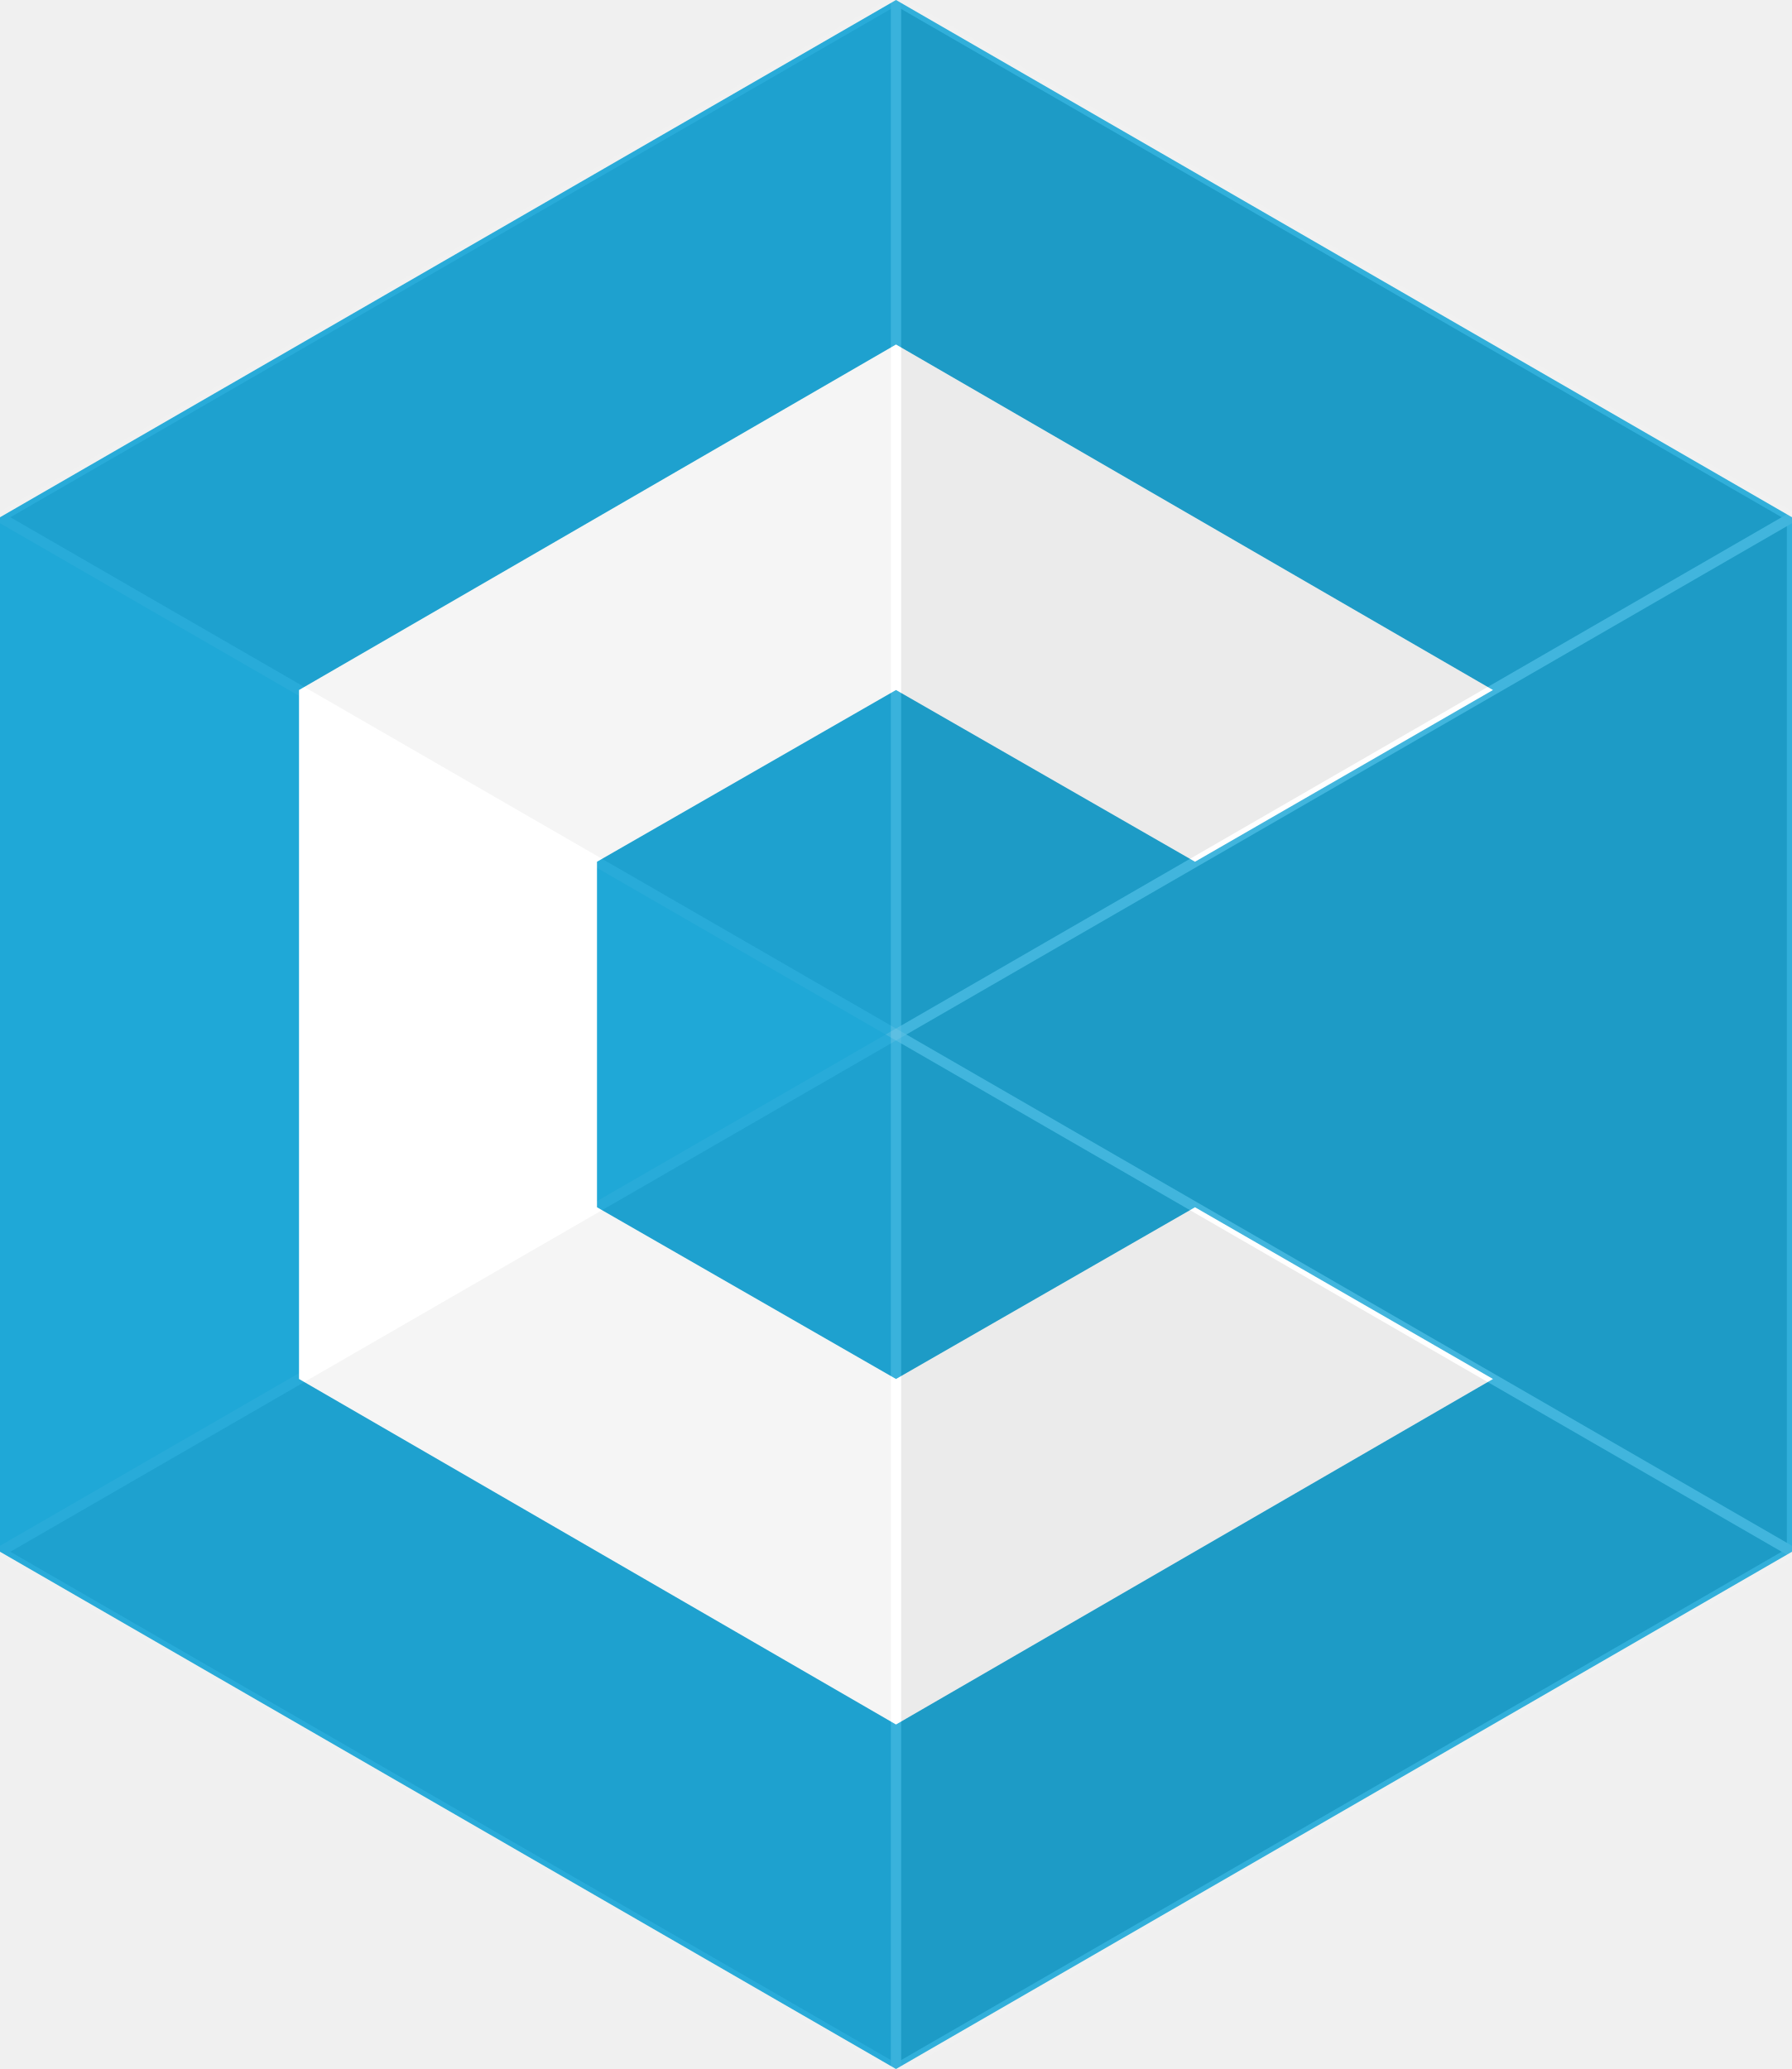
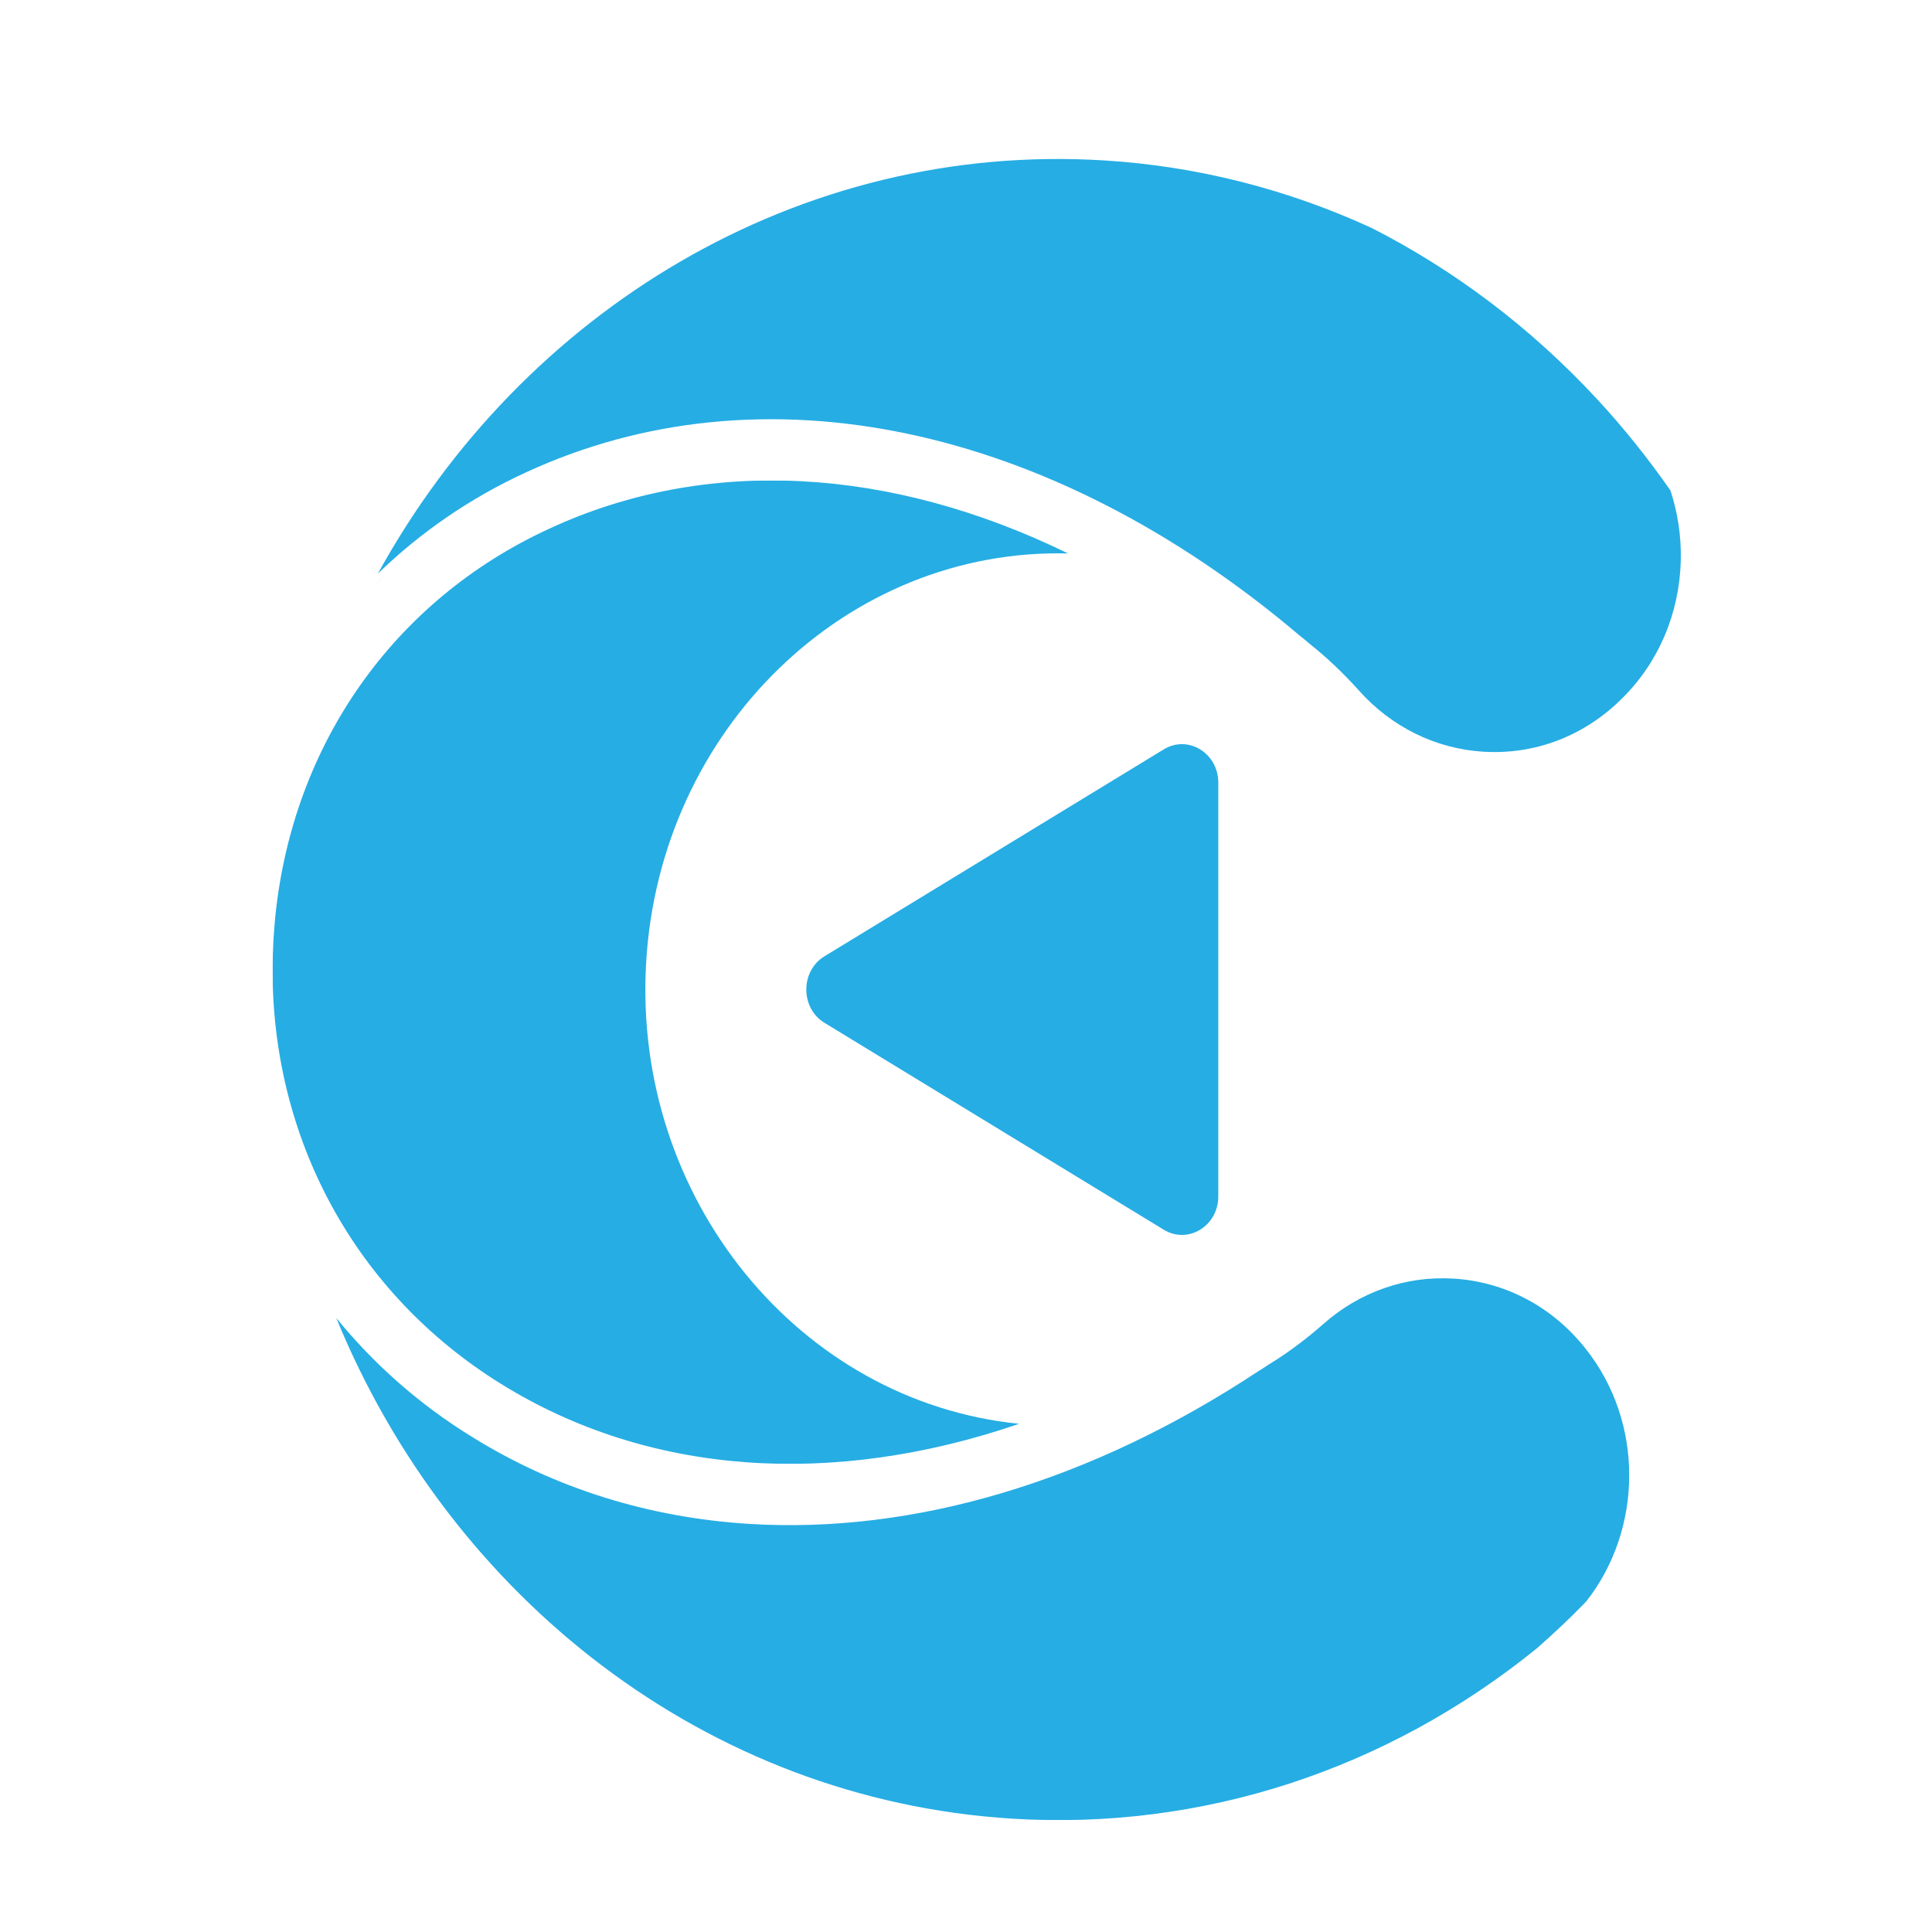
- <svg xmlns="http://www.w3.org/2000/svg" version="1.1" id="Warstwa_1" x="0px" y="0px" width="173.2px" height="200px" viewBox="0 0 173.2 200" style="enable-background:new 0 0 173.2 200;" xml:space="preserve">
-   <style type="text/css">
- 	.st0{fill:#1FA8D7;}
- 	.st1{fill:#FFFFFF;}
- 	.st2{opacity:4.000000e-02;stroke:#FFFFFF;stroke-miterlimit:10;}
- 	.st3{opacity:8.000000e-02;stroke:#FFFFFF;stroke-miterlimit:10;}
- 	.st4{opacity:0;stroke:#FFFFFF;stroke-miterlimit:10;}
- 	.st5{fill:#333333;}
- 	.st6{fill:#1EA7D6;}
- </style>
-   <polygon class="st0" points="0,150 0,50 86.6,0 173.2,50 173.2,150 86.6,200 " />
-   <polygon class="st1" points="86.6,133.3 57.7,116.7 57.7,83.3 86.6,66.7 115.5,83.3 144.3,66.7 86.6,33.3 28.9,66.7 28.9,133.3   86.6,166.7 144.3,133.3 115.5,116.7 " />
-   <polygon class="st2" points="0,50 86.6,100 86.6,0 " />
-   <polygon class="st2" points="0,150 86.6,200 86.6,100 " />
-   <polygon class="st3" points="86.6,100 173.2,150 173.2,50 " />
-   <polygon class="st4" points="86.6,100 0,50 0,150 " />
-   <polygon class="st3" points="173.2,150 86.6,100 86.6,200 " />
-   <polygon class="st3" points="173.2,50 86.6,0 86.6,100 " />
-   <g>
-     <path class="st5" d="M290.4,127.3c1,0,1.8,0.4,2.6,1.1l7.2,7.8c-4,4.9-8.8,8.7-14.6,11.3c-5.8,2.6-12.7,3.9-20.8,3.9   c-7.2,0-13.8-1.2-19.5-3.7c-5.8-2.5-10.7-5.9-14.8-10.3c-4.1-4.4-7.2-9.7-9.4-15.8c-2.2-6.1-3.3-12.8-3.3-20   c0-7.3,1.2-14.1,3.6-20.1c2.4-6.1,5.8-11.4,10.3-15.8c4.4-4.4,9.7-7.8,15.8-10.3c6.1-2.5,12.9-3.7,20.4-3.7c7.2,0,13.6,1.2,19,3.5   c5.4,2.3,10.1,5.4,13.9,9.2l-6.1,8.4c-0.4,0.5-0.8,1-1.4,1.4c-0.6,0.4-1.3,0.6-2.3,0.6c-1,0-2.1-0.4-3.2-1.2s-2.5-1.7-4.1-2.6   c-1.7-0.9-3.8-1.8-6.3-2.6c-2.5-0.8-5.8-1.2-9.7-1.2c-4.6,0-8.8,0.8-12.7,2.4c-3.8,1.6-7.2,3.9-9.9,6.9s-4.9,6.6-6.5,10.8   c-1.6,4.3-2.3,9-2.3,14.3c0,5.5,0.8,10.4,2.3,14.6c1.6,4.3,3.7,7.9,6.3,10.8c2.7,2.9,5.8,5.2,9.4,6.7c3.6,1.6,7.5,2.3,11.6,2.3   c2.5,0,4.7-0.1,6.7-0.4c2-0.3,3.8-0.7,5.5-1.3c1.7-0.6,3.3-1.3,4.8-2.3c1.5-0.9,3-2.1,4.5-3.4c0.4-0.4,0.9-0.7,1.4-1   C289.3,127.4,289.9,127.3,290.4,127.3z" />
-     <path class="st5" d="M407.5,101.5c0,7.2-1.2,13.8-3.6,19.9c-2.4,6.1-5.7,11.4-10.1,15.8c-4.3,4.5-9.5,7.9-15.6,10.4   c-6.1,2.5-12.8,3.7-20.2,3.7c-7.4,0-14.1-1.2-20.2-3.7c-6.1-2.5-11.3-6-15.7-10.4c-4.3-4.5-7.7-9.7-10.1-15.8   c-2.4-6.1-3.6-12.7-3.6-19.9c0-7.2,1.2-13.8,3.6-19.9c2.4-6.1,5.7-11.4,10.1-15.8c4.3-4.5,9.6-7.9,15.7-10.4   c6.1-2.5,12.8-3.7,20.2-3.7c7.4,0,14.1,1.3,20.2,3.8c6.1,2.5,11.3,6,15.6,10.4c4.3,4.4,7.7,9.7,10.1,15.8   C406.3,87.7,407.5,94.3,407.5,101.5z M388.9,101.5c0-5.4-0.7-10.2-2.1-14.4c-1.4-4.3-3.5-7.9-6.1-10.8c-2.7-3-5.9-5.2-9.7-6.8   c-3.8-1.6-8.1-2.4-12.9-2.4c-4.8,0-9.1,0.8-12.9,2.4c-3.8,1.6-7.1,3.8-9.8,6.8c-2.7,3-4.7,6.6-6.2,10.8c-1.4,4.3-2.2,9.1-2.2,14.4   c0,5.4,0.7,10.2,2.2,14.4c1.4,4.3,3.5,7.9,6.2,10.8c2.7,2.9,5.9,5.2,9.8,6.8c3.8,1.6,8.1,2.4,12.9,2.4c4.8,0,9.1-0.8,12.9-2.4   c3.8-1.6,7-3.8,9.7-6.8c2.7-2.9,4.7-6.5,6.1-10.8C388.2,111.7,388.9,106.9,388.9,101.5z" />
-     <path class="st5" d="M440.6,112.2v38.1h-18.2V52.7h29.8c6.7,0,12.4,0.7,17.1,2.1c4.7,1.4,8.6,3.3,11.7,5.8c3,2.5,5.3,5.4,6.7,8.9   c1.4,3.4,2.1,7.2,2.1,11.4c0,3.3-0.5,6.4-1.5,9.3c-1,2.9-2.4,5.6-4.2,8c-1.8,2.4-4.1,4.5-6.8,6.3c-2.7,1.8-5.7,3.2-9.1,4.3   c2.3,1.3,4.3,3.2,5.9,5.6l24.4,36h-16.3c-1.6,0-2.9-0.3-4-0.9c-1.1-0.6-2-1.5-2.8-2.7l-20.5-31.3c-0.8-1.2-1.6-2-2.5-2.5   c-0.9-0.5-2.3-0.7-4.1-0.7H440.6z M440.6,99.1h11.3c3.4,0,6.4-0.4,8.9-1.3c2.5-0.9,4.6-2,6.3-3.5c1.6-1.5,2.9-3.3,3.7-5.4   c0.8-2.1,1.2-4.3,1.2-6.8c0-4.9-1.6-8.8-4.9-11.4c-3.3-2.7-8.2-4-15-4h-11.6V99.1z" />
-     <path class="st5" d="M571.8,52.7v14.4h-43.3v27.1h34.1v14h-34.1v27.6h43.3v14.5h-61.6V52.7H571.8z" />
-     <path class="st6" d="M626.8,135.7c3.5,0,6.6-0.6,9.4-1.8c2.8-1.2,5.1-2.8,7-4.9c1.9-2.1,3.4-4.7,4.4-7.7c1-3,1.5-6.4,1.5-10.1V52.7   h18.2v58.5c0,5.8-0.9,11.2-2.8,16.1c-1.9,4.9-4.6,9.2-8.1,12.8c-3.5,3.6-7.8,6.4-12.8,8.4s-10.6,3-16.9,3s-11.9-1-16.9-3   s-9.2-4.8-12.7-8.4c-3.5-3.6-6.2-7.8-8-12.8c-1.9-4.9-2.8-10.3-2.8-16.1V52.7h18.2v58.4c0,3.7,0.5,7.1,1.5,10.1   c1,3,2.5,5.6,4.4,7.7c1.9,2.1,4.2,3.8,7,5C620.1,135.1,623.3,135.7,626.8,135.7z" />
-     <path class="st6" d="M706.2,150.3H688V52.7h18.2V150.3z" />
+ <svg xmlns="http://www.w3.org/2000/svg" width="100" height="100" viewBox="0 0 100 100" fill="none">
+   <g clip-path="url(#clip0)">
+     <rect width="100" height="100" fill="white" />
+     <path fill-rule="evenodd" clip-rule="evenodd" d="M19.982 29.691L19.983 29.69C19.542 30.134 19.111 30.589 18.692 31.054C19.111 30.589 19.541 30.134 19.982 29.691" fill="#9C9C9C" />
+     <mask id="mask0" mask-type="alpha" maskUnits="userSpaceOnUse" x="14" y="24" width="42" height="52">
+       <path fill-rule="evenodd" clip-rule="evenodd" d="M14.108 75.769V24.869L55.285 24.869V75.769H14.108Z" fill="white" />
+     </mask>
+     <g mask="url(#mask0)">
+       <path fill-rule="evenodd" clip-rule="evenodd" d="M28.407 27.375C20.389 31.072 15.163 38.505 14.251 47.423C14.25 47.426 14.25 47.428 14.249 47.43C14.213 47.847 14.176 48.265 14.152 48.684C14.129 49.102 14.119 49.522 14.109 49.941C14.018 58.912 18.381 66.946 25.932 71.63C33.589 76.381 43.108 77.003 52.751 73.696C41.369 72.551 32.76 62.037 33.44 49.888C34.12 37.723 43.842 28.353 55.285 28.647C46.065 24.147 36.541 23.596 28.407 27.375" fill="#26ADE4" />
+     </g>
+     <path fill-rule="evenodd" clip-rule="evenodd" d="M19.559 29.69C21.748 27.568 24.315 25.788 27.199 24.462C39.428 18.796 54.37 21.958 67.273 32.9C67.431 33.026 67.589 33.151 67.745 33.291C68.664 34.014 69.523 34.836 70.324 35.725C72.013 37.626 74.307 38.754 76.766 38.908C79.457 39.076 82.02 38.091 83.966 36.143C85.852 34.277 86.925 31.751 86.997 29.019C87.028 27.764 86.84 26.54 86.463 25.387C85.322 23.753 84.07 22.178 82.688 20.684C79.204 16.92 75.237 13.959 70.992 11.797C66.663 9.807 62.003 8.606 57.176 8.305C41.331 7.316 27.037 16.097 19.559 29.69" fill="#26ADE4" />
+     <mask id="mask1" mask-type="alpha" maskUnits="userSpaceOnUse" x="17" y="66" width="68" height="29">
+       <path fill-rule="evenodd" clip-rule="evenodd" d="M84.328 94.209H17.405L17.405 66.162H84.328V94.209V94.209Z" fill="white" />
+     </mask>
+     <g mask="url(#mask1)">
+       <path fill-rule="evenodd" clip-rule="evenodd" d="M82.118 82.872C85.026 79.155 85.116 73.648 82.082 69.822C80.367 67.644 77.931 66.349 75.24 66.18C72.782 66.027 70.377 66.861 68.487 68.538C67.594 69.323 66.65 70.031 65.656 70.636C65.485 70.755 65.314 70.86 65.144 70.965C65.144 70.965 65.143 70.965 65.142 70.966C56.418 76.734 47.236 79.405 38.767 78.876C33.632 78.555 28.753 77.064 24.408 74.359C21.692 72.684 19.341 70.597 17.405 68.218C23.314 82.647 36.53 93.143 52.376 94.133C62.205 94.747 71.774 91.623 79.552 85.314C80.396 84.57 81.226 83.798 82.025 82.972C82.057 82.94 82.086 82.905 82.118 82.872" fill="#26ADE4" />
+     </g>
+     <path fill-rule="evenodd" clip-rule="evenodd" d="M60.236 63.65L42.675 52.941C41.421 52.176 41.421 50.262 42.675 49.497L60.236 38.787C61.49 38.022 63.058 38.978 63.058 40.508V61.929C63.058 63.459 61.49 64.416 60.236 63.65" fill="#26ADE4" />
  </g>
+   <defs>
+     <clipPath id="clip0">
+       <rect width="100" height="100" fill="white" />
+     </clipPath>
+   </defs>
</svg>
